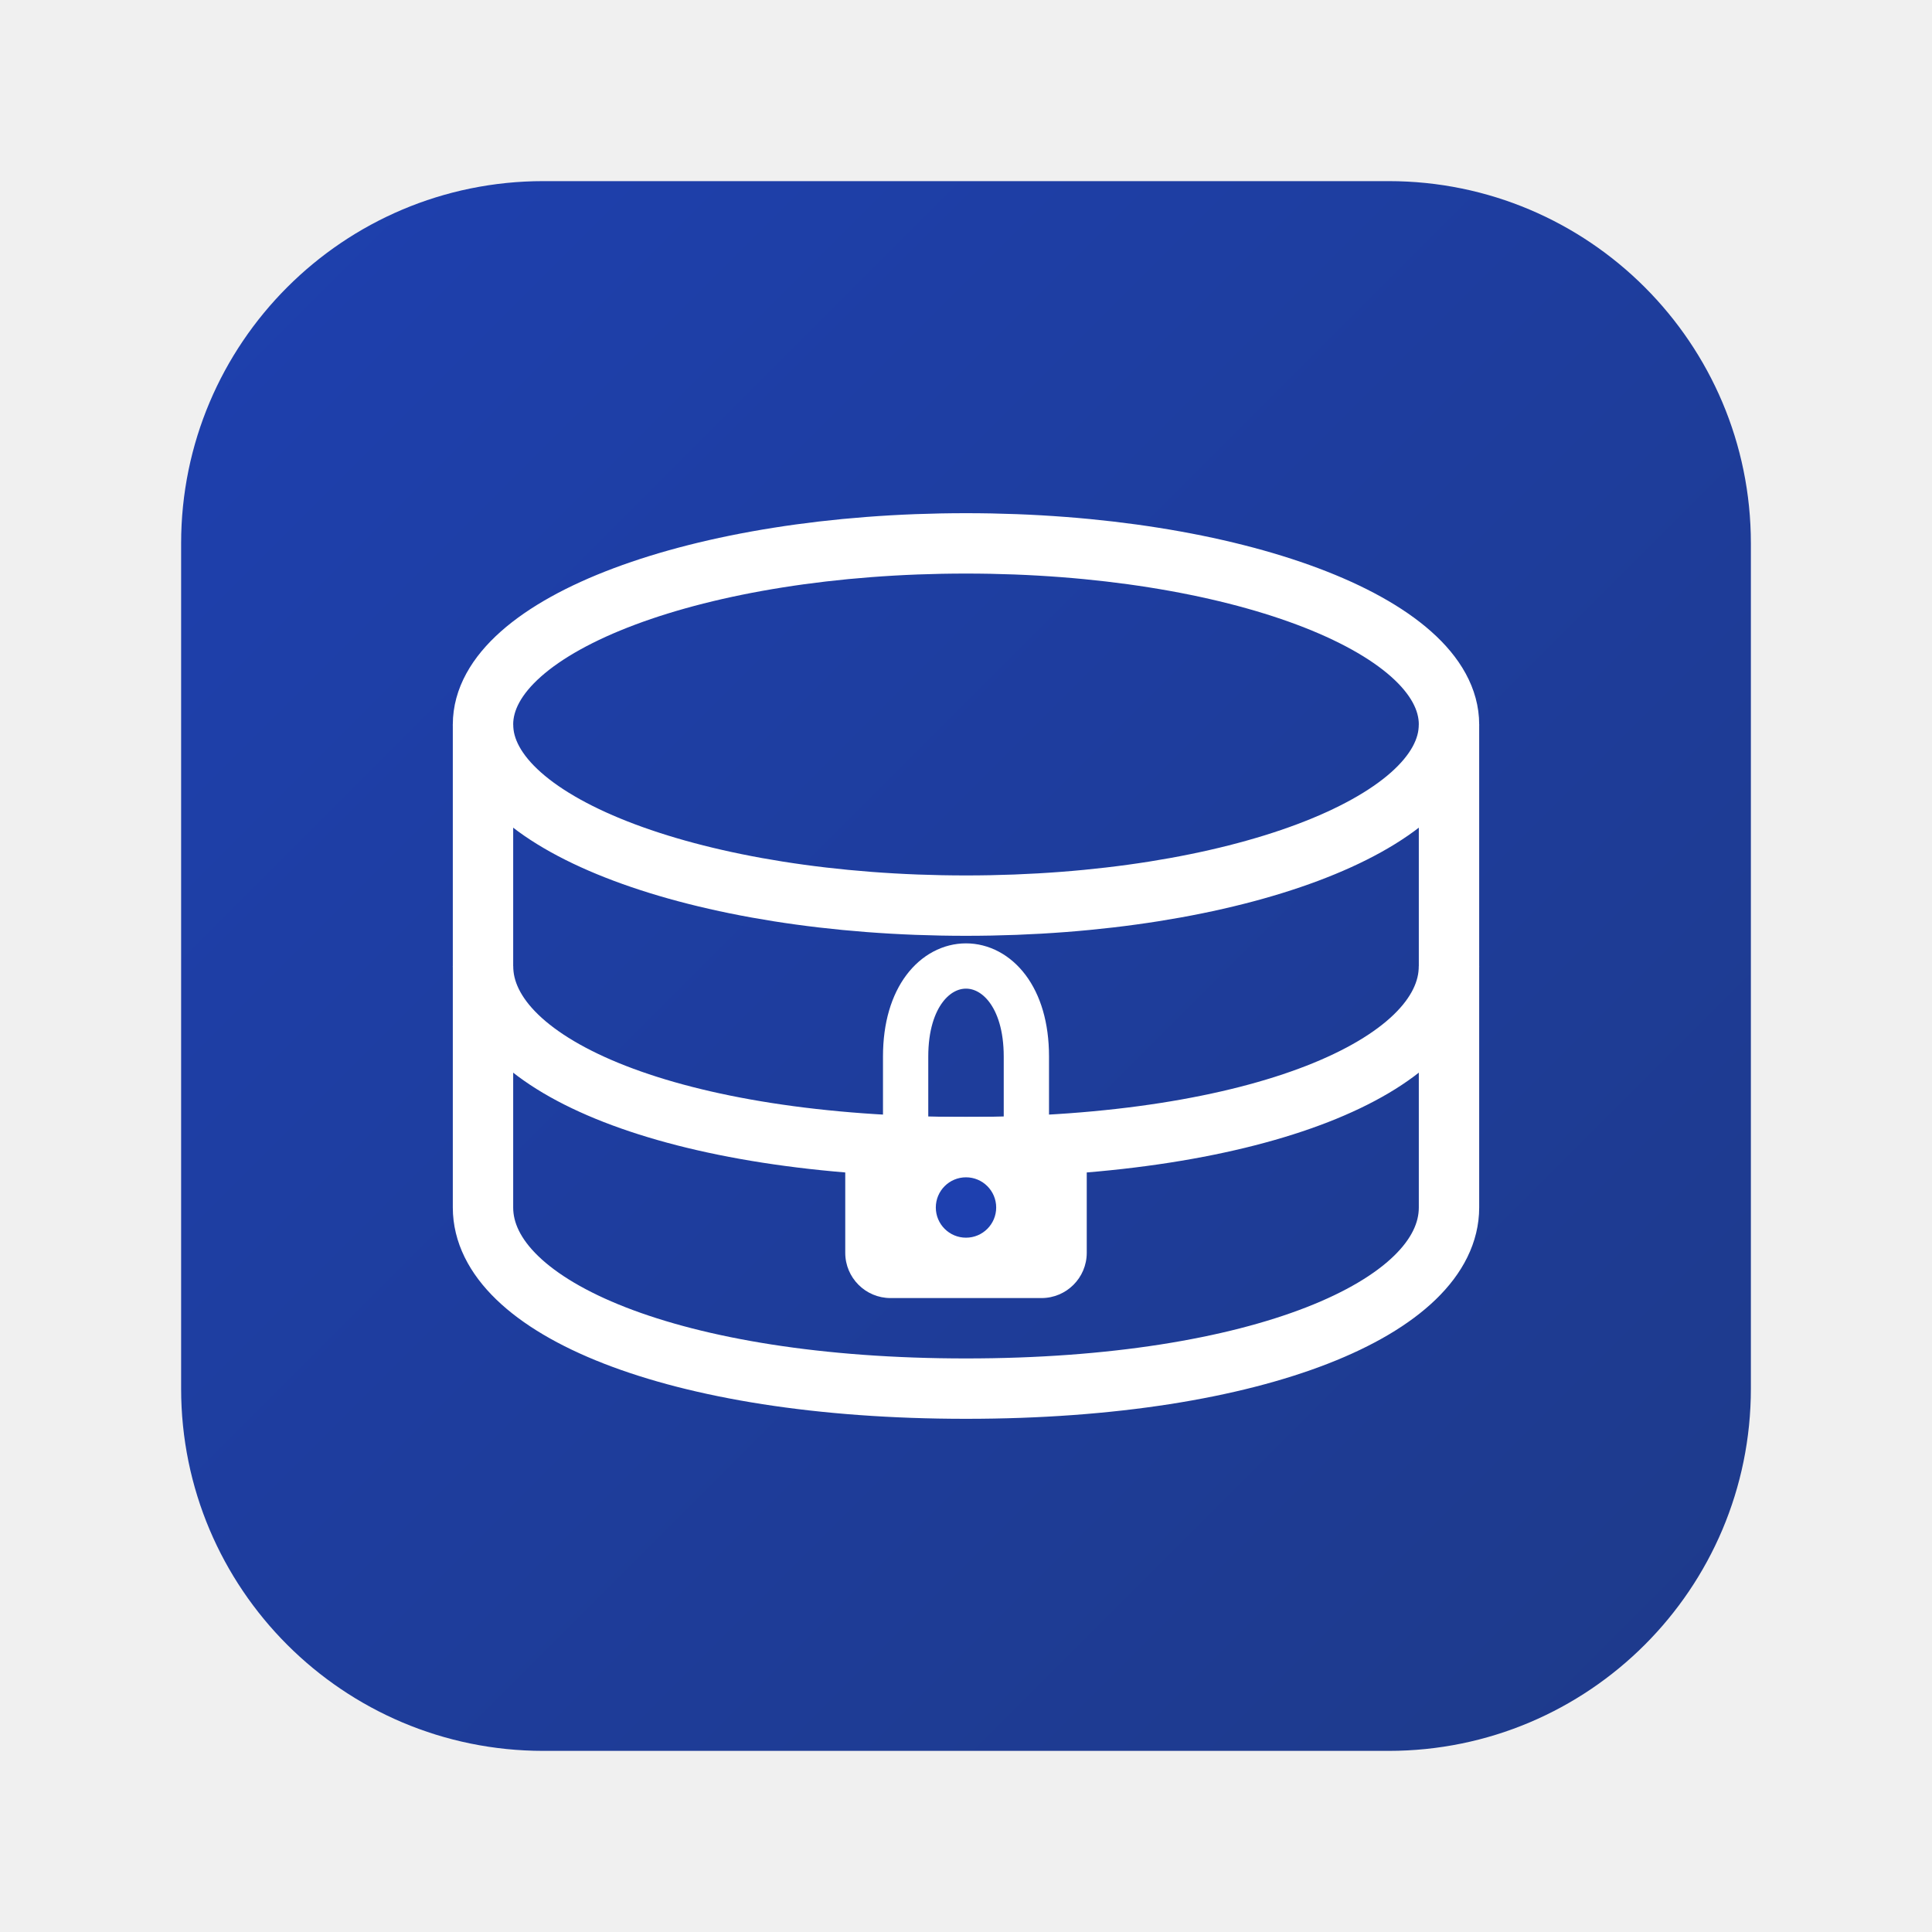
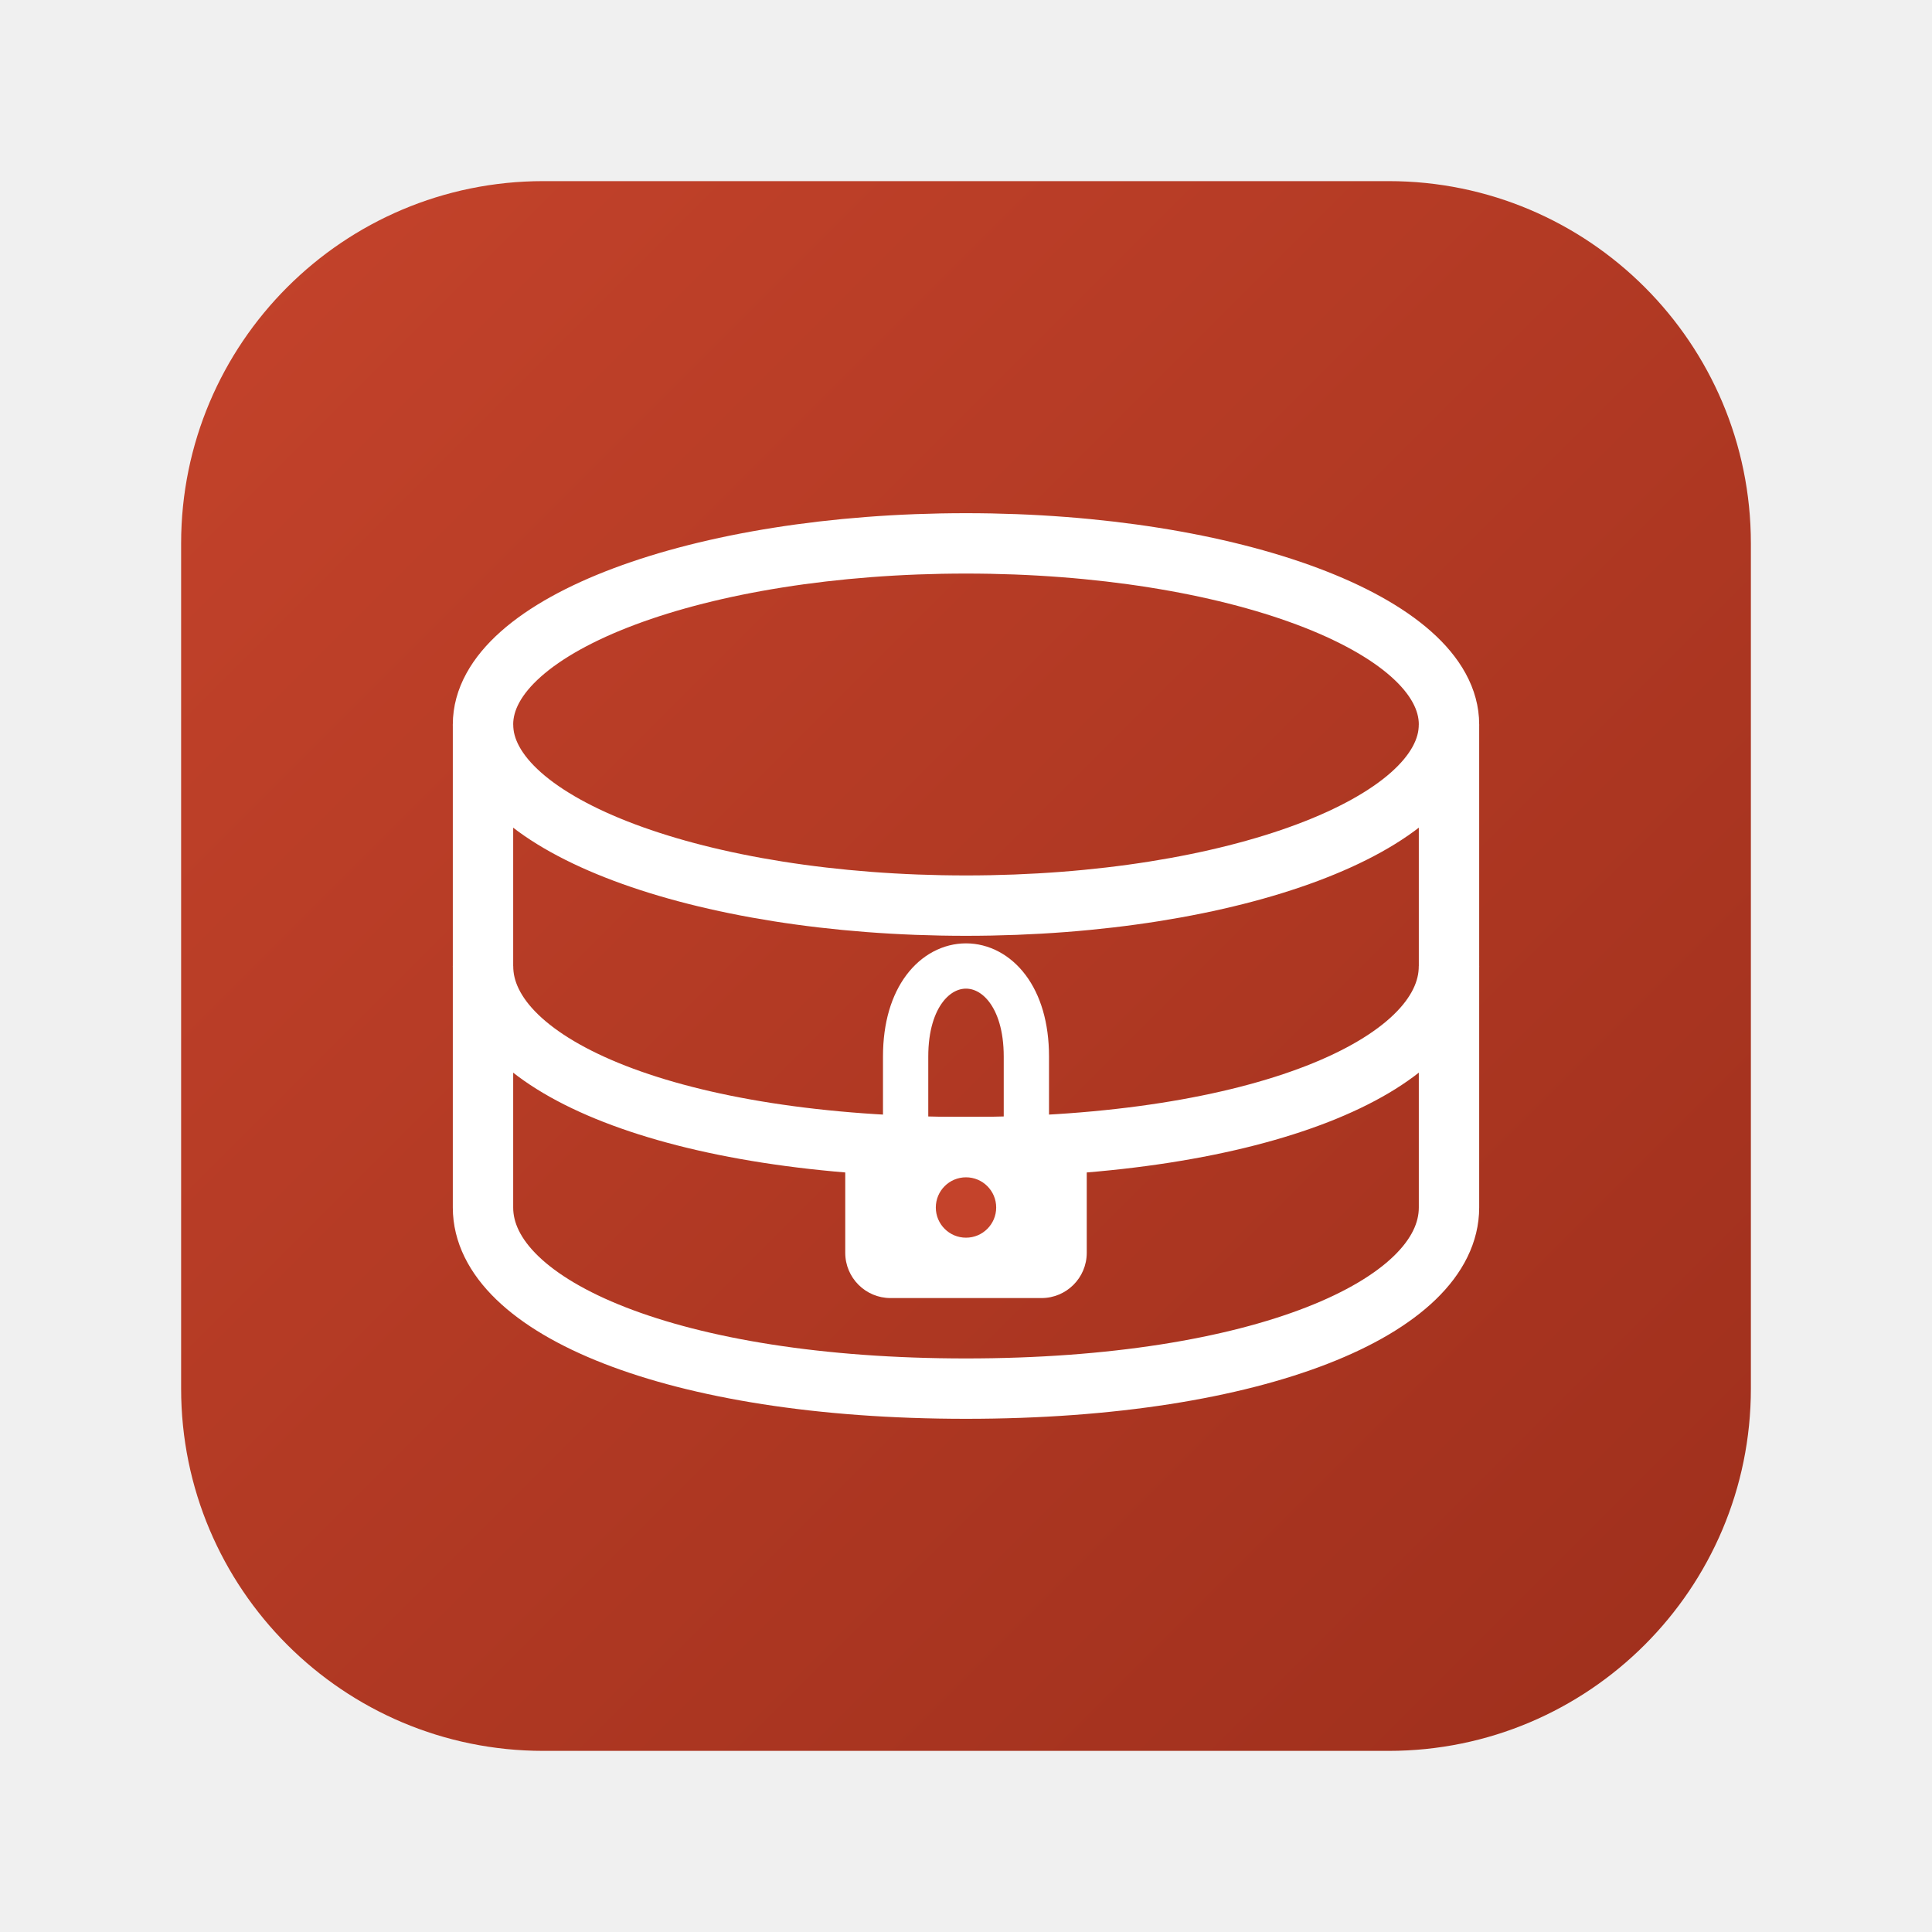
<svg xmlns="http://www.w3.org/2000/svg" viewBox="0 0 64 64" width="64" height="64">
  <defs>
    <linearGradient id="g" x1="0%" y1="0%" x2="100%" y2="100%">
-       <stop offset="0%" style="stop-color:#1E40AF;stop-opacity:1" />
-       <stop offset="100%" style="stop-color:#1E3A8A;stop-opacity:1" />
+       <stop offset="0%" style="stop-color:#c4432b;stop-opacity:1" />
+       <stop offset="100%" style="stop-color:#9e2f1c;stop-opacity:1" />
    </linearGradient>
  </defs>
  <rect x="6" y="6" width="52" height="52" rx="12" fill="url(#g)" />
  <ellipse cx="32" cy="24" rx="16" ry="6" fill="none" stroke="white" stroke-width="2" />
  <path d="M16 24 L16 32 C16 35.3 22.3 38 32 38 C41.7 38 48 35.3 48 32 L48 24" fill="none" stroke="white" stroke-width="2" />
  <path d="M16 32 L16 40 C16 43.3 22.3 46 32 46 C41.7 46 48 43.3 48 40 L48 32" fill="none" stroke="white" stroke-width="2" />
  <rect x="28" y="37" width="8" height="6" rx="1.5" fill="white" />
  <path d="M30 37 L30 35 C30 33 31 32 32 32 C33 32 34 33 34 35 L34 37" fill="none" stroke="white" stroke-width="1.5" />
-   <circle cx="32" cy="40" r="1" fill="#1E40AF" />
+   <circle cx="32" cy="40" r="1" fill="#c4432b" />
</svg>
